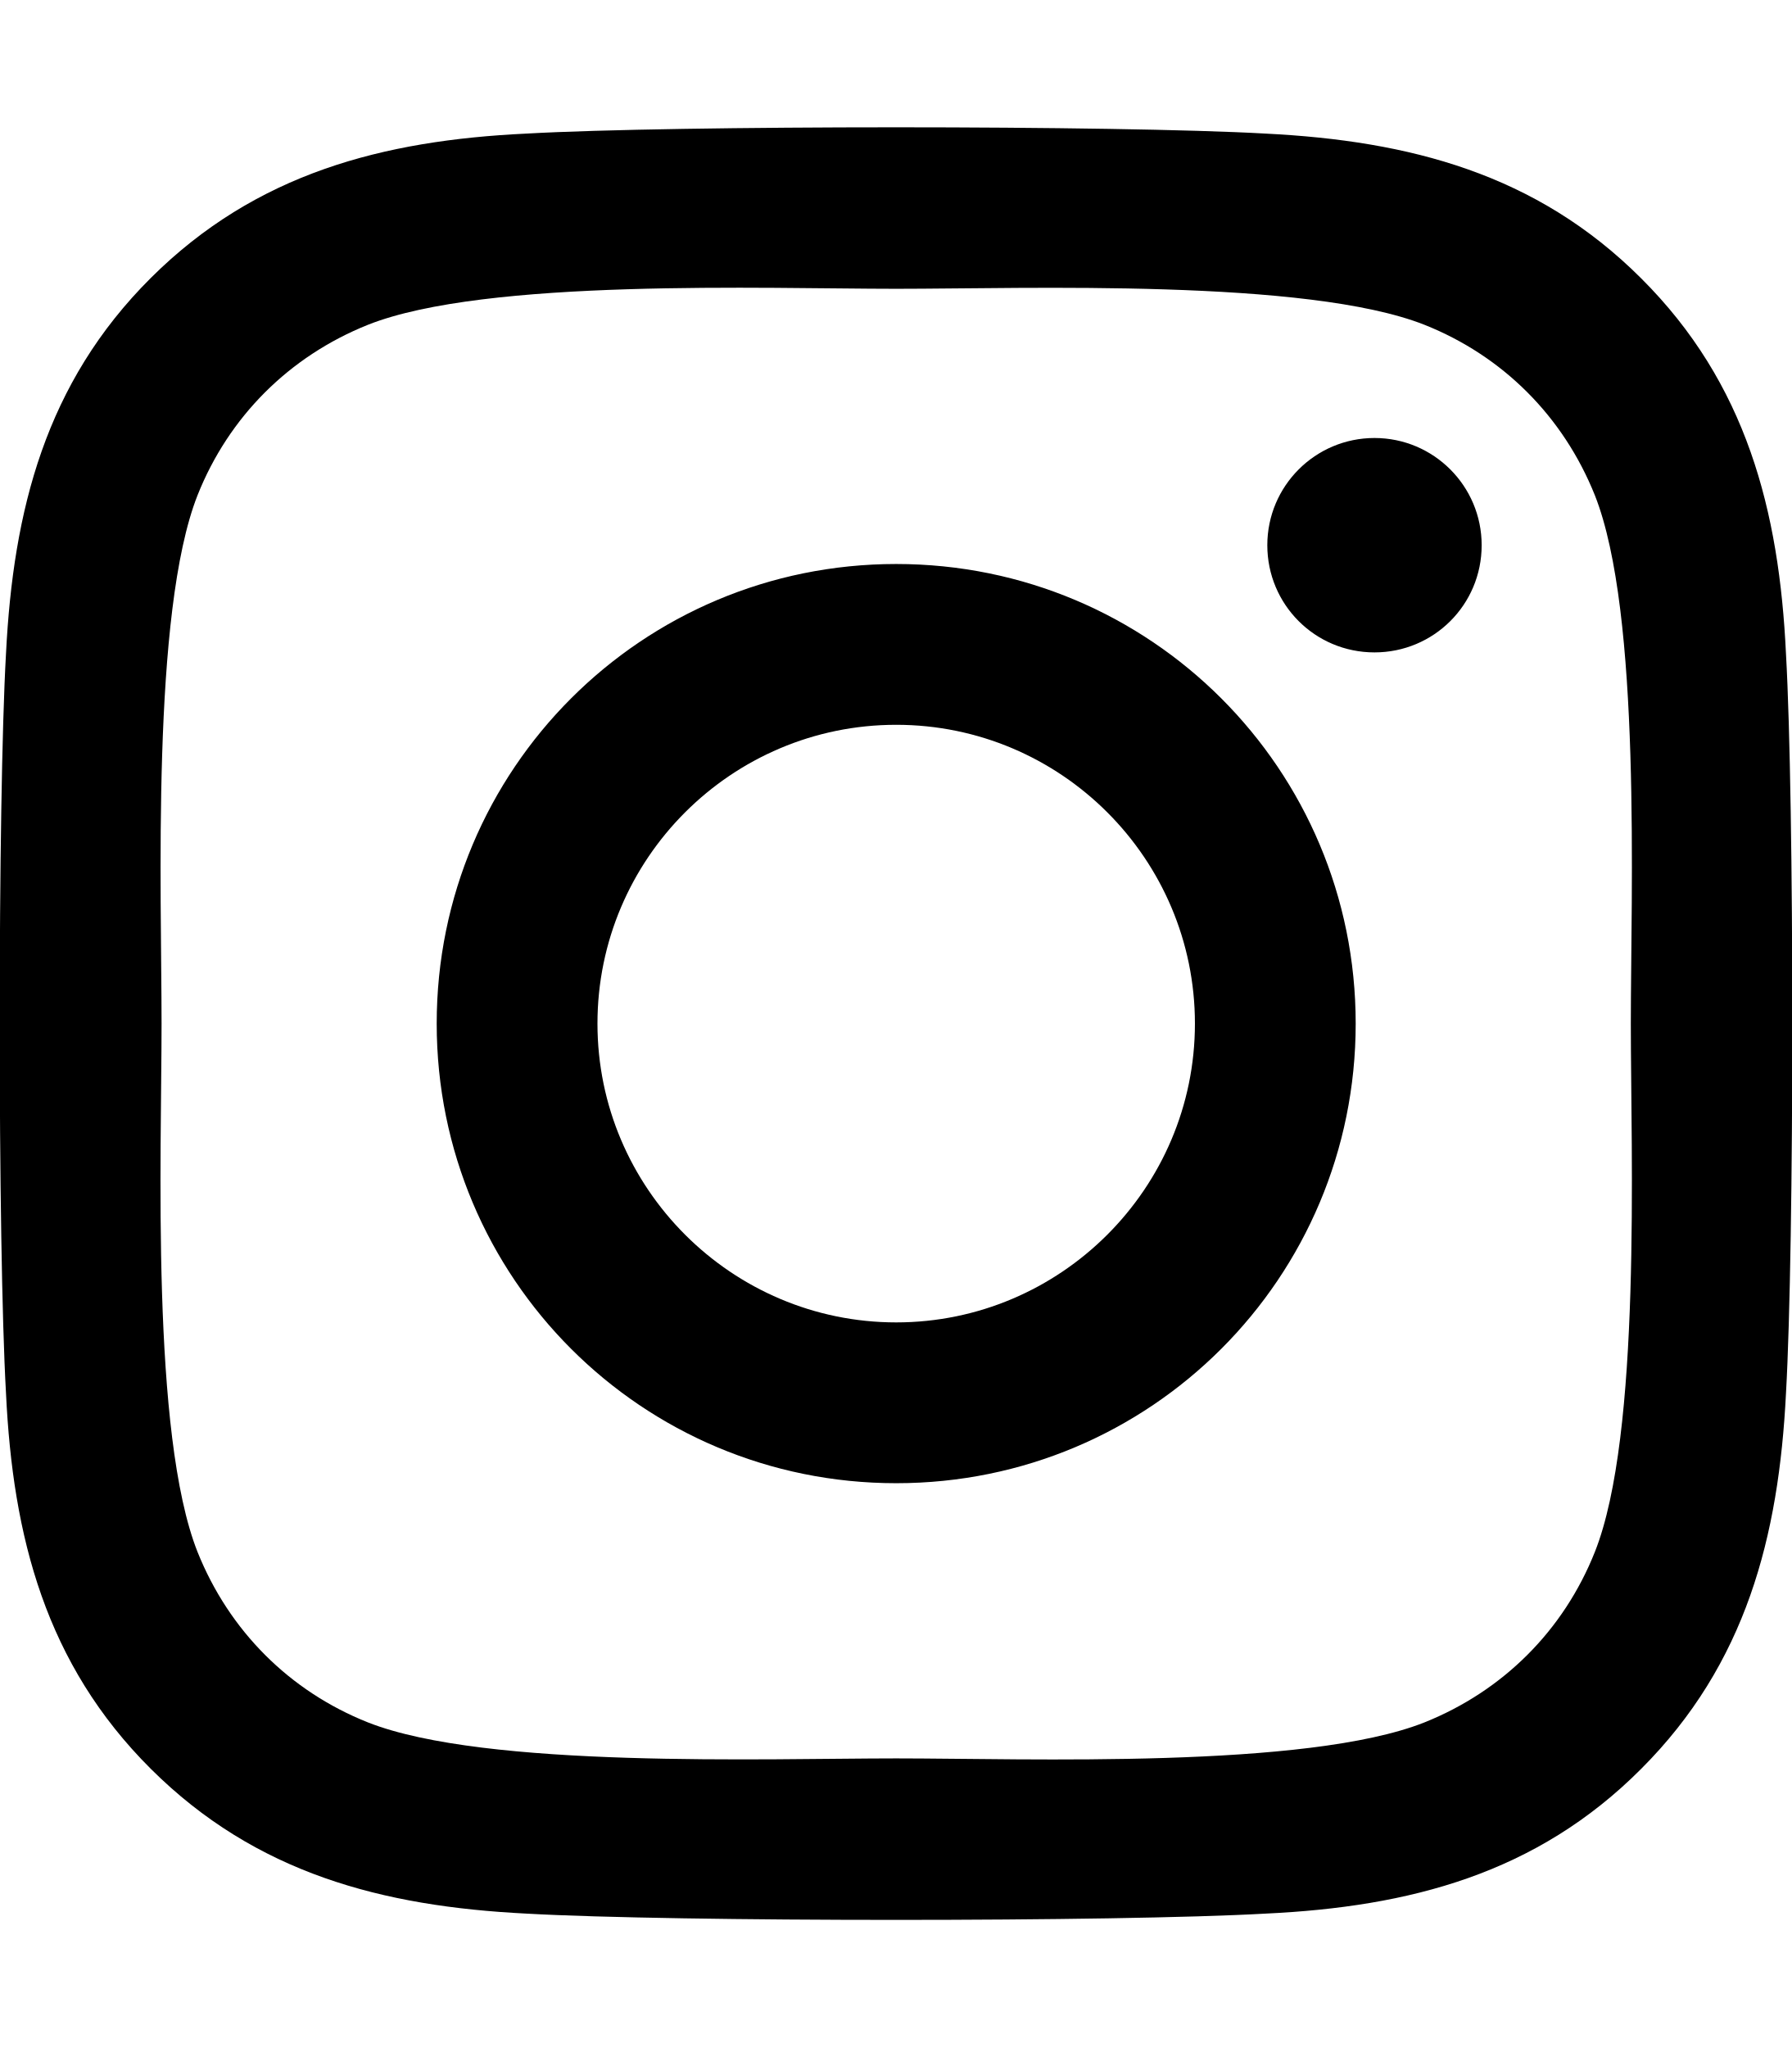
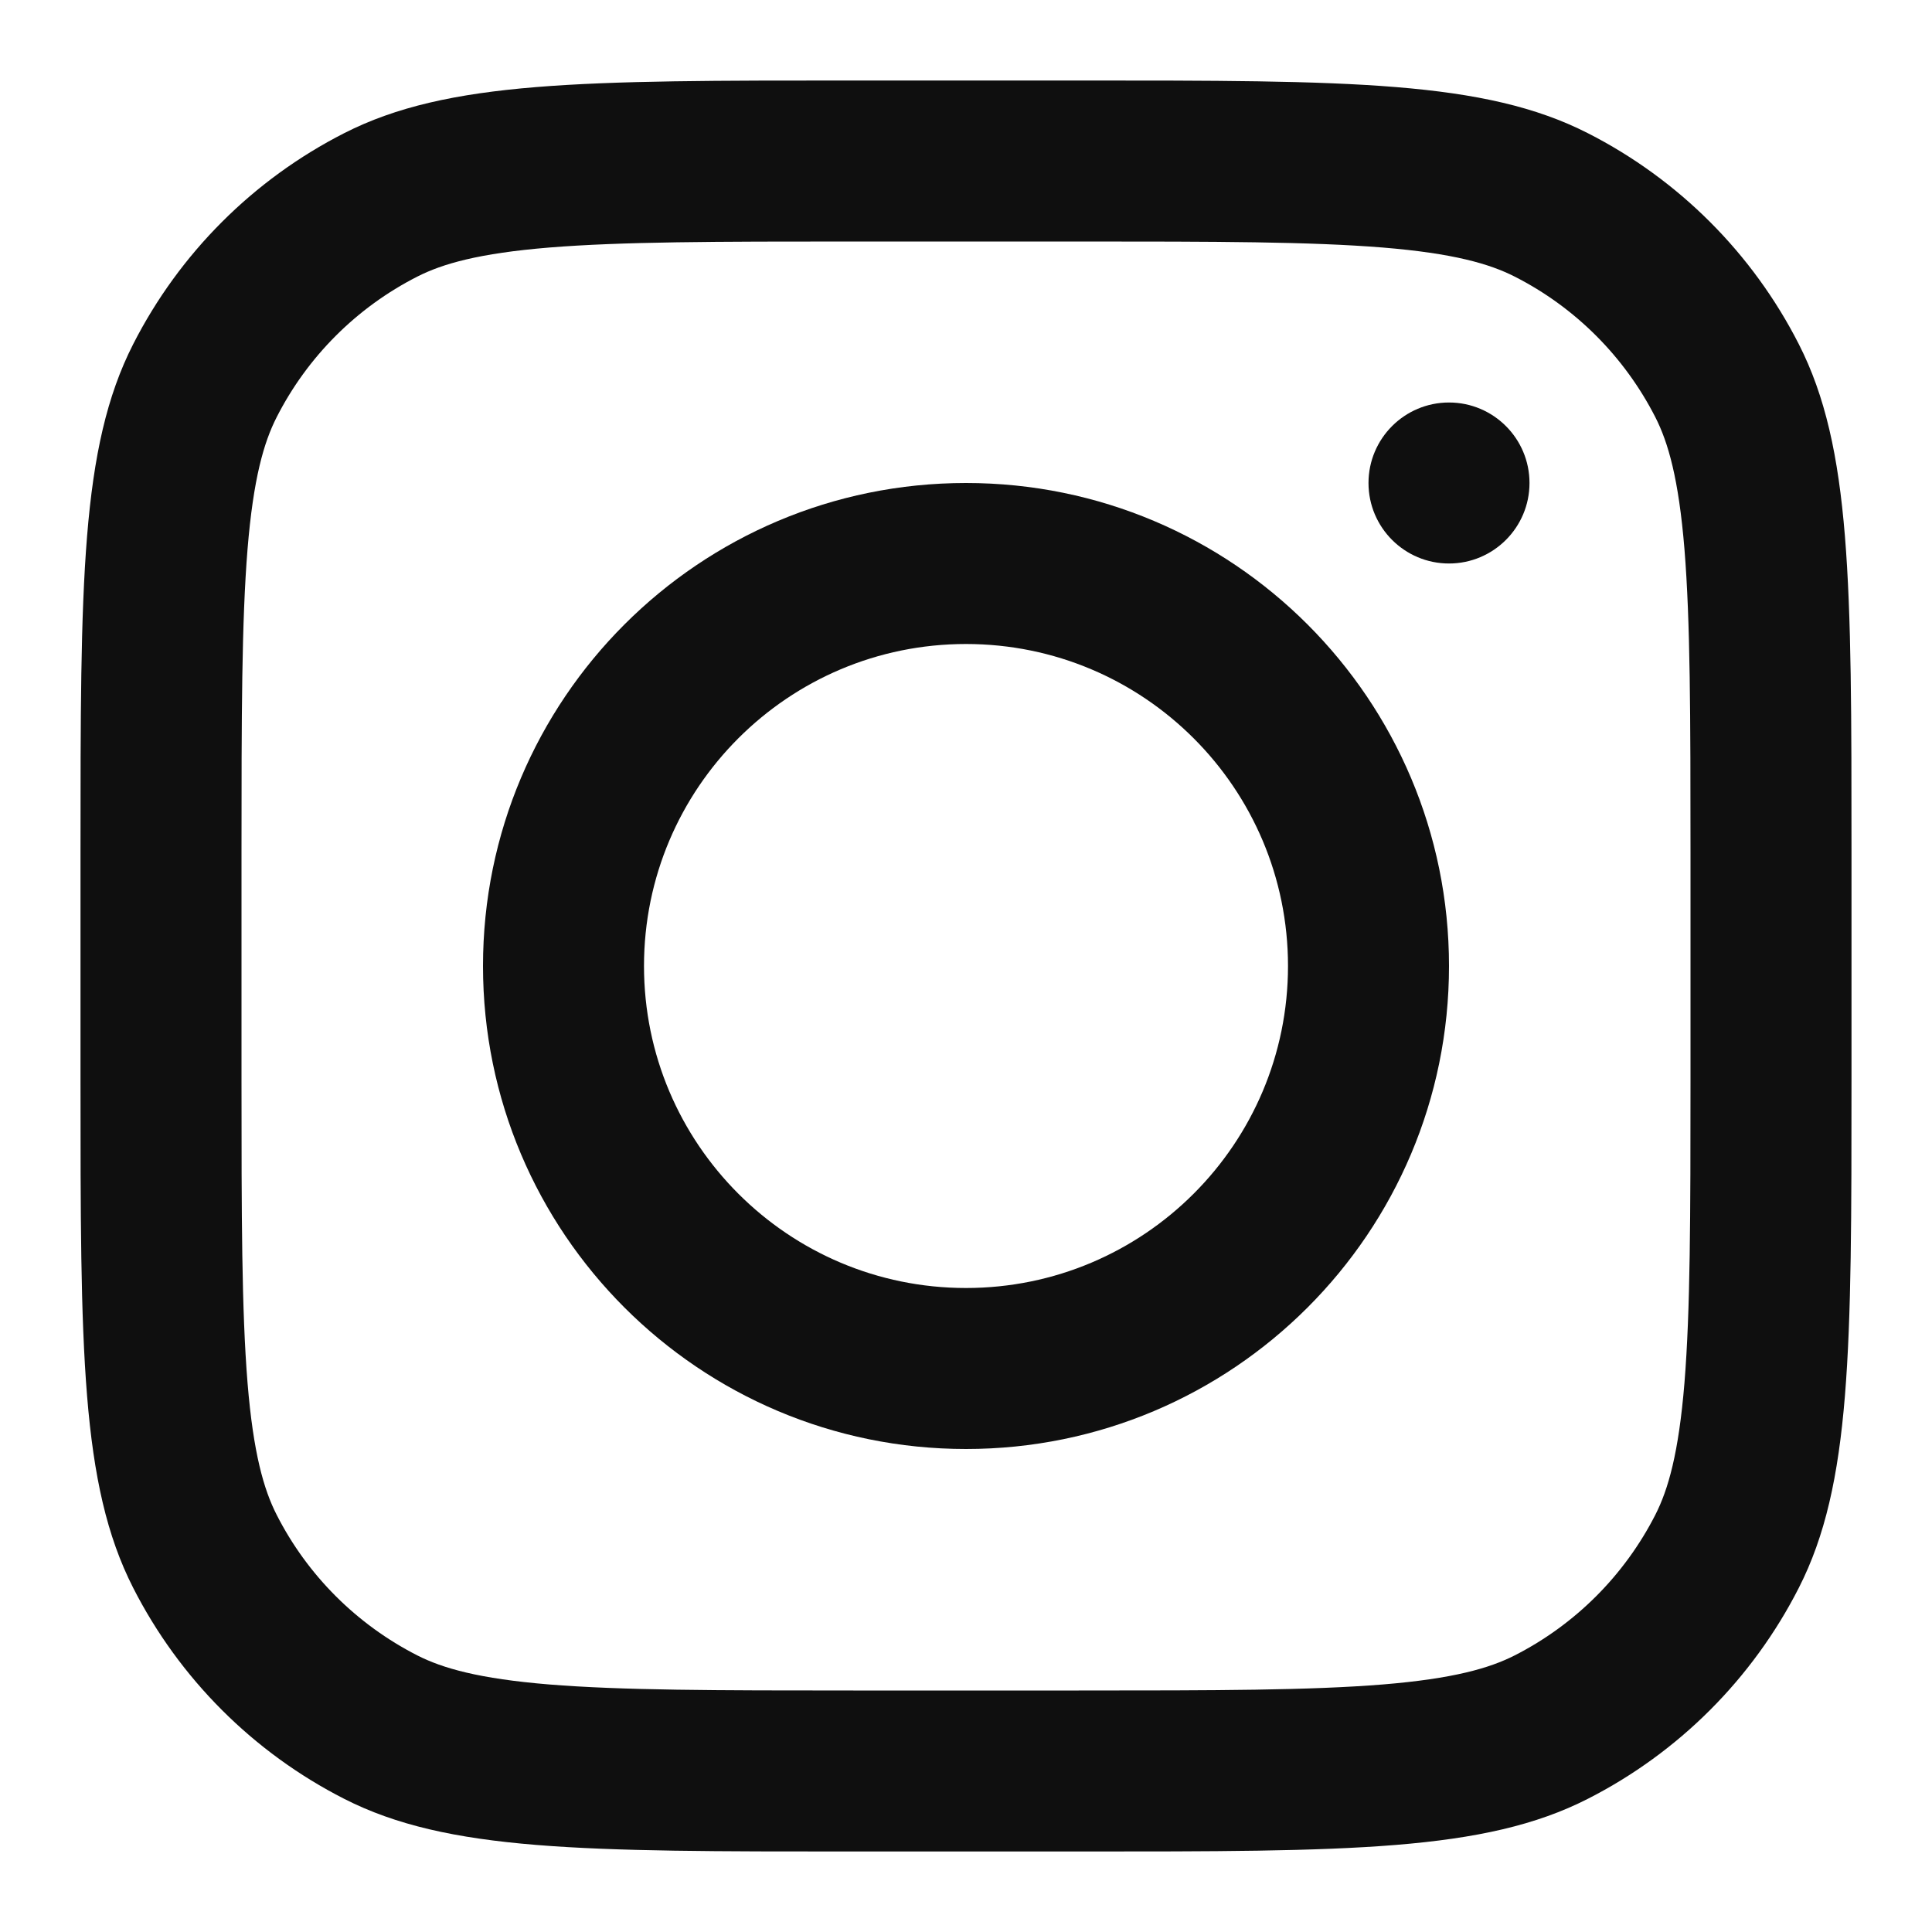
- <svg xmlns="http://www.w3.org/2000/svg" viewBox="0 0 448 512">
-   <path d="M224.1 141c-63.6 0-114.9 51.3-114.9 114.9s51.3 114.9 114.9 114.9S339 319.5 339 255.9 287.7 141 224.1 141zm0 189.6c-41.1 0-74.7-33.5-74.7-74.7s33.5-74.7 74.7-74.7 74.7 33.5 74.7 74.7-33.6 74.7-74.7 74.7zm146.4-194.3c0 14.9-12 26.8-26.8 26.8-14.9 0-26.8-12-26.8-26.8s12-26.8 26.8-26.8 26.8 12 26.8 26.8zm76.1 27.2c-1.7-35.9-9.9-67.7-36.2-93.9-26.2-26.2-58-34.4-93.9-36.2-37-2.1-147.9-2.1-184.9 0-35.8 1.7-67.6 9.9-93.9 36.1s-34.4 58-36.2 93.9c-2.1 37-2.1 147.9 0 184.9 1.7 35.9 9.9 67.7 36.2 93.9s58 34.4 93.9 36.2c37 2.1 147.9 2.1 184.9 0 35.9-1.7 67.7-9.9 93.9-36.2 26.2-26.2 34.4-58 36.2-93.9 2.1-37 2.1-147.8 0-184.8zM398.8 388c-7.8 19.6-22.9 34.7-42.6 42.6-29.5 11.7-99.5 9-132.1 9s-102.7 2.6-132.1-9c-19.6-7.8-34.7-22.9-42.6-42.6-11.7-29.5-9-99.5-9-132.1s-2.6-102.7 9-132.1c7.8-19.6 22.9-34.7 42.6-42.6 29.5-11.7 99.5-9 132.1-9s102.7-2.6 132.1 9c19.6 7.8 34.7 22.9 42.6 42.6 11.7 29.5 9 99.5 9 132.1s2.7 102.7-9 132.1z" />
+ <svg xmlns="http://www.w3.org/2000/svg" viewBox="0 0 24 24" fill="none">
+   <path fill-rule="evenodd" clip-rule="evenodd" d="M12 18C15.314 18 18 15.314 18 12C18 8.686 15.314 6 12 6C8.686 6 6 8.686 6 12C6 15.314 8.686 18 12 18ZM12 16C14.209 16 16 14.209 16 12C16 9.791 14.209 8 12 8C9.791 8 8 9.791 8 12C8 14.209 9.791 16 12 16Z" fill="#0F0F0F" />
+   <path d="M18 5C17.448 5 17 5.448 17 6C17 6.552 17.448 7 18 7C18.552 7 19 6.552 19 6C19 5.448 18.552 5 18 5Z" fill="#0F0F0F" />
+   <path fill-rule="evenodd" clip-rule="evenodd" d="M1.654 4.276C1 5.56 1 7.24 1 10.6V13.4C1 16.76 1 18.441 1.654 19.724C2.229 20.853 3.147 21.771 4.276 22.346C5.56 23 7.24 23 10.6 23H13.4C16.76 23 18.441 23 19.724 22.346C20.853 21.771 21.771 20.853 22.346 19.724C23 18.441 23 16.76 23 13.4V10.6C23 7.24 23 5.56 22.346 4.276C21.771 3.147 20.853 2.229 19.724 1.654C18.441 1 16.76 1 13.4 1H10.6C7.24 1 5.56 1 4.276 1.654C3.147 2.229 2.229 3.147 1.654 4.276ZM13.4 3H10.6C8.887 3 7.722 3.002 6.822 3.075C5.945 3.147 5.497 3.277 5.184 3.436C4.431 3.819 3.819 4.431 3.436 5.184C3.277 5.497 3.147 5.945 3.075 6.822C3.002 7.722 3 8.887 3 10.6V13.4C3 15.113 3.002 16.278 3.075 17.178C3.147 18.055 3.277 18.503 3.436 18.816C3.819 19.569 4.431 20.18 5.184 20.564C5.497 20.723 5.945 20.853 6.822 20.925C7.722 20.998 8.887 21 10.6 21H13.4C15.113 21 16.278 20.998 17.178 20.925C18.055 20.853 18.503 20.723 18.816 20.564C19.569 20.18 20.18 19.569 20.564 18.816C20.723 18.503 20.853 18.055 20.925 17.178C20.998 16.278 21 15.113 21 13.4V10.6C21 8.887 20.998 7.722 20.925 6.822C20.853 5.945 20.723 5.497 20.564 5.184C20.18 4.431 19.569 3.819 18.816 3.436C18.503 3.277 18.055 3.147 17.178 3.075C16.278 3.002 15.113 3 13.4 3Z" fill="#0F0F0F" />
</svg>
